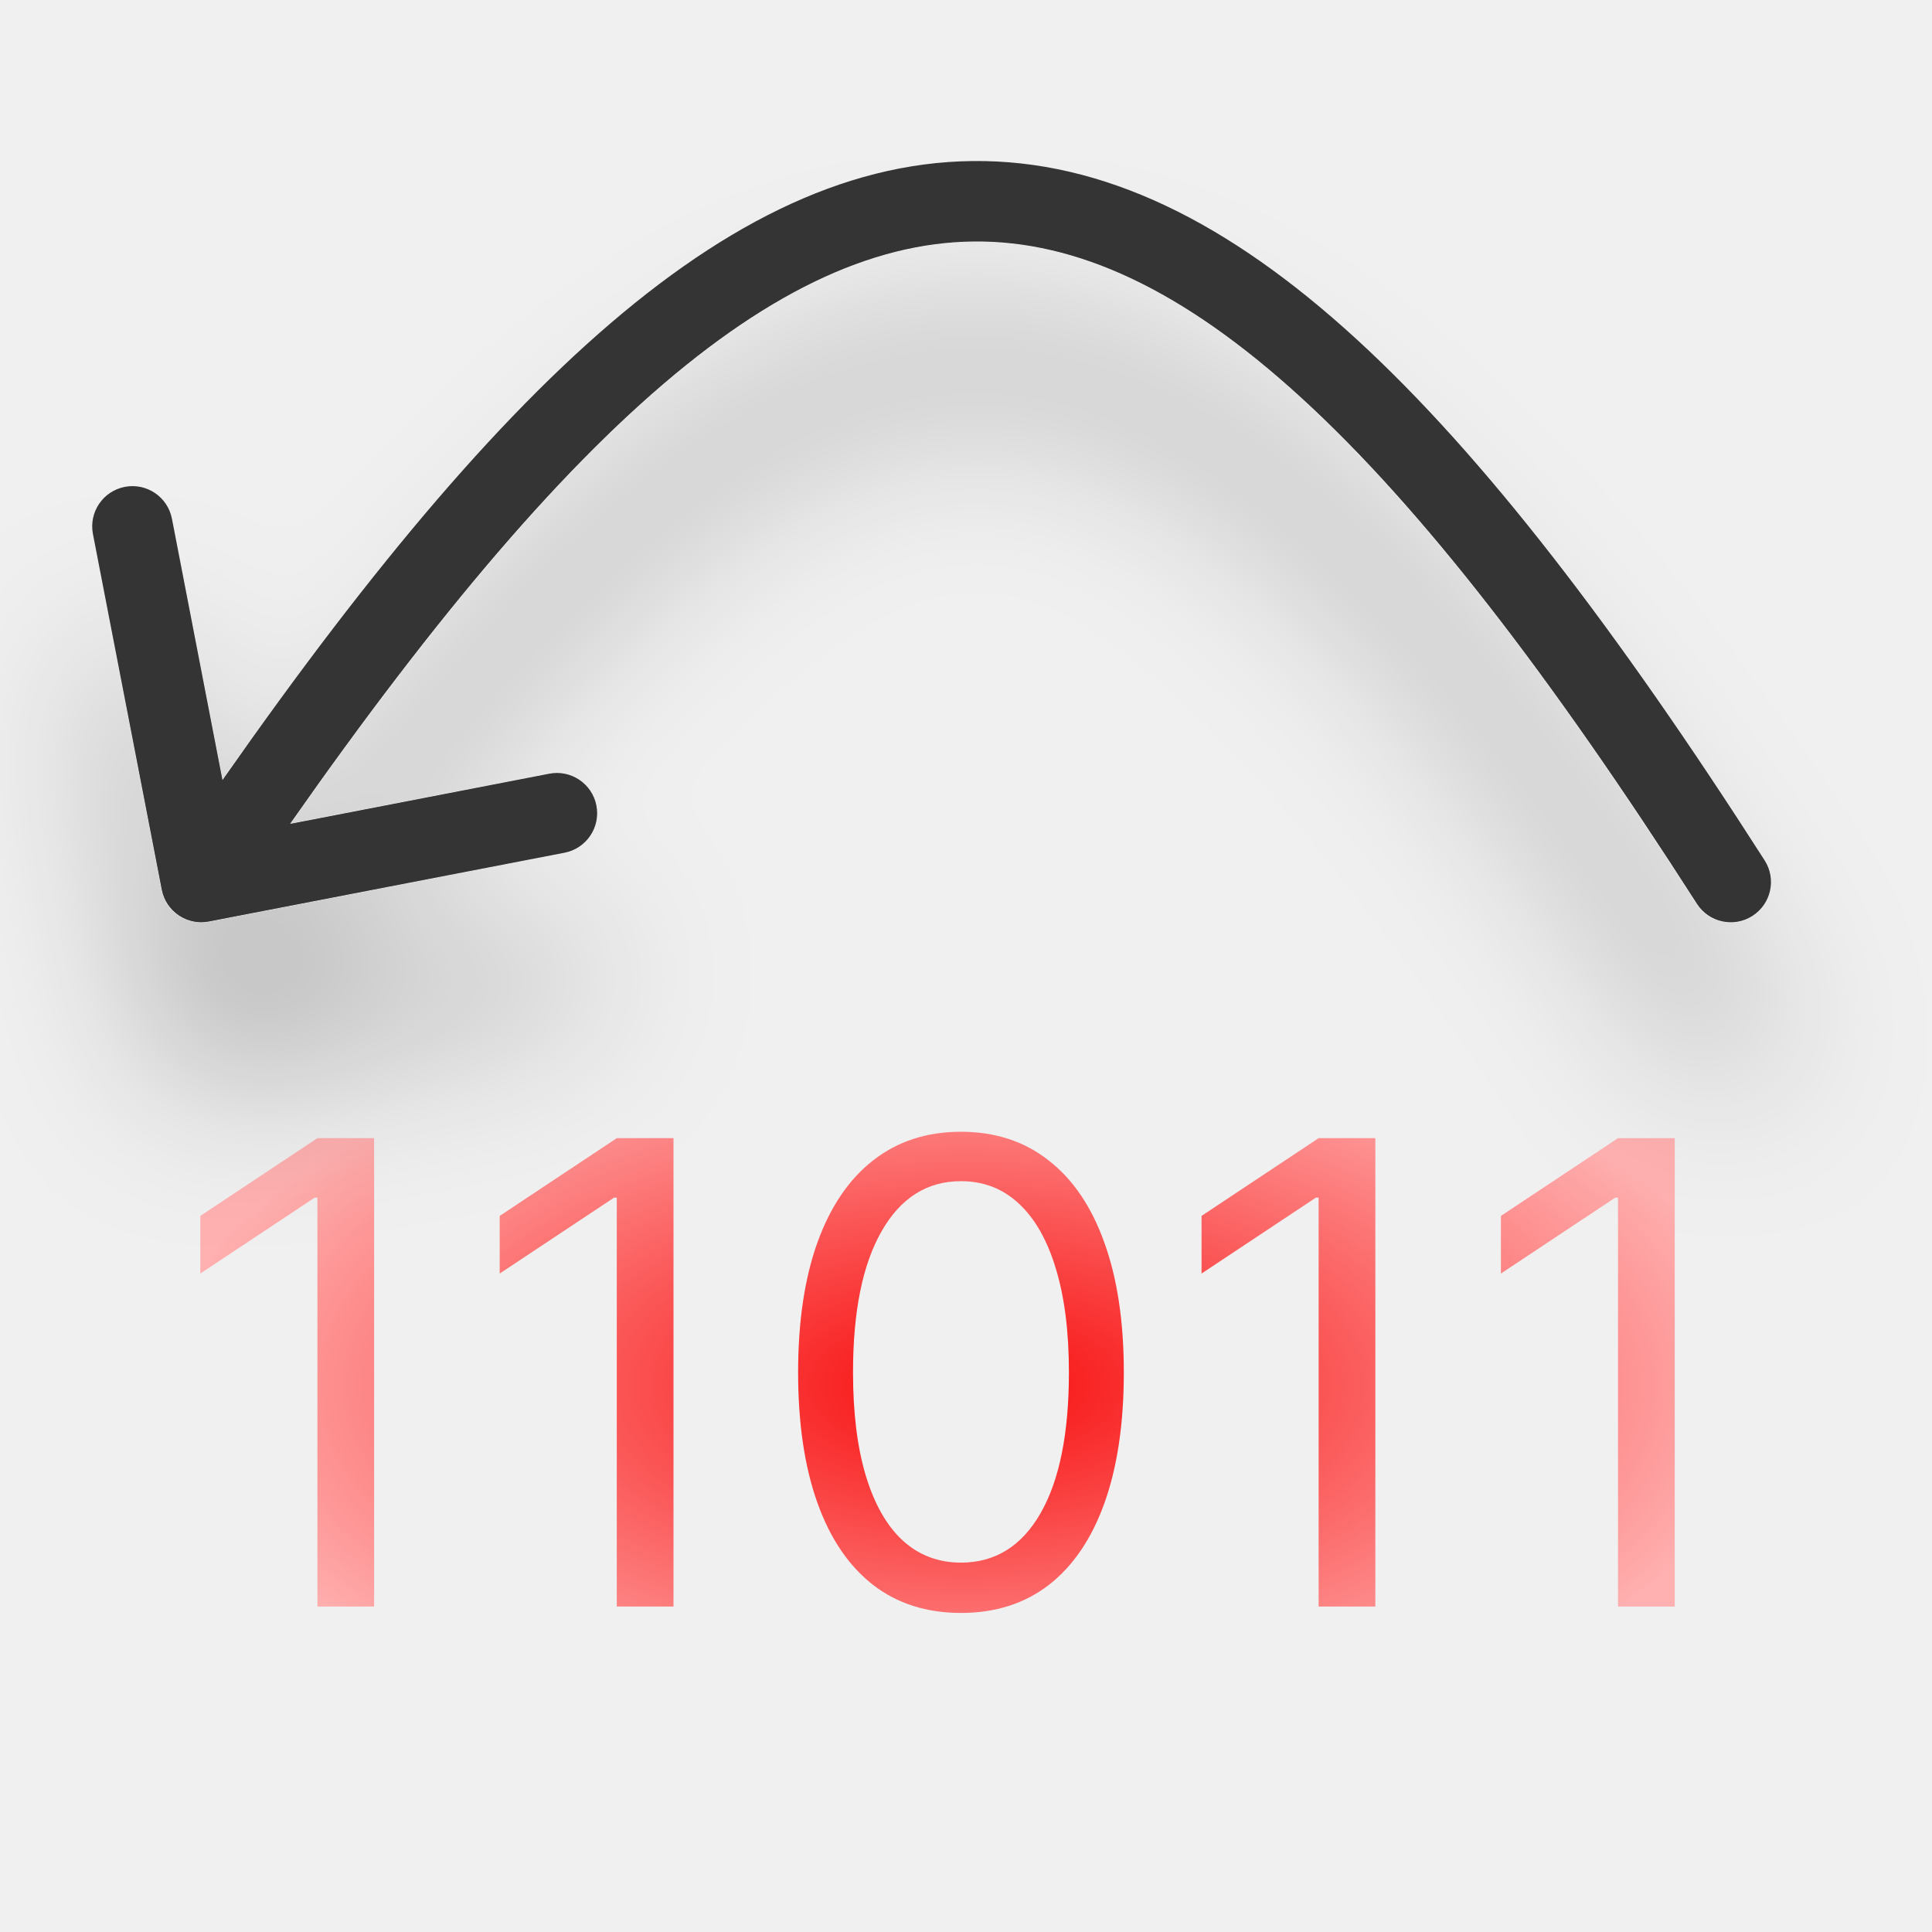
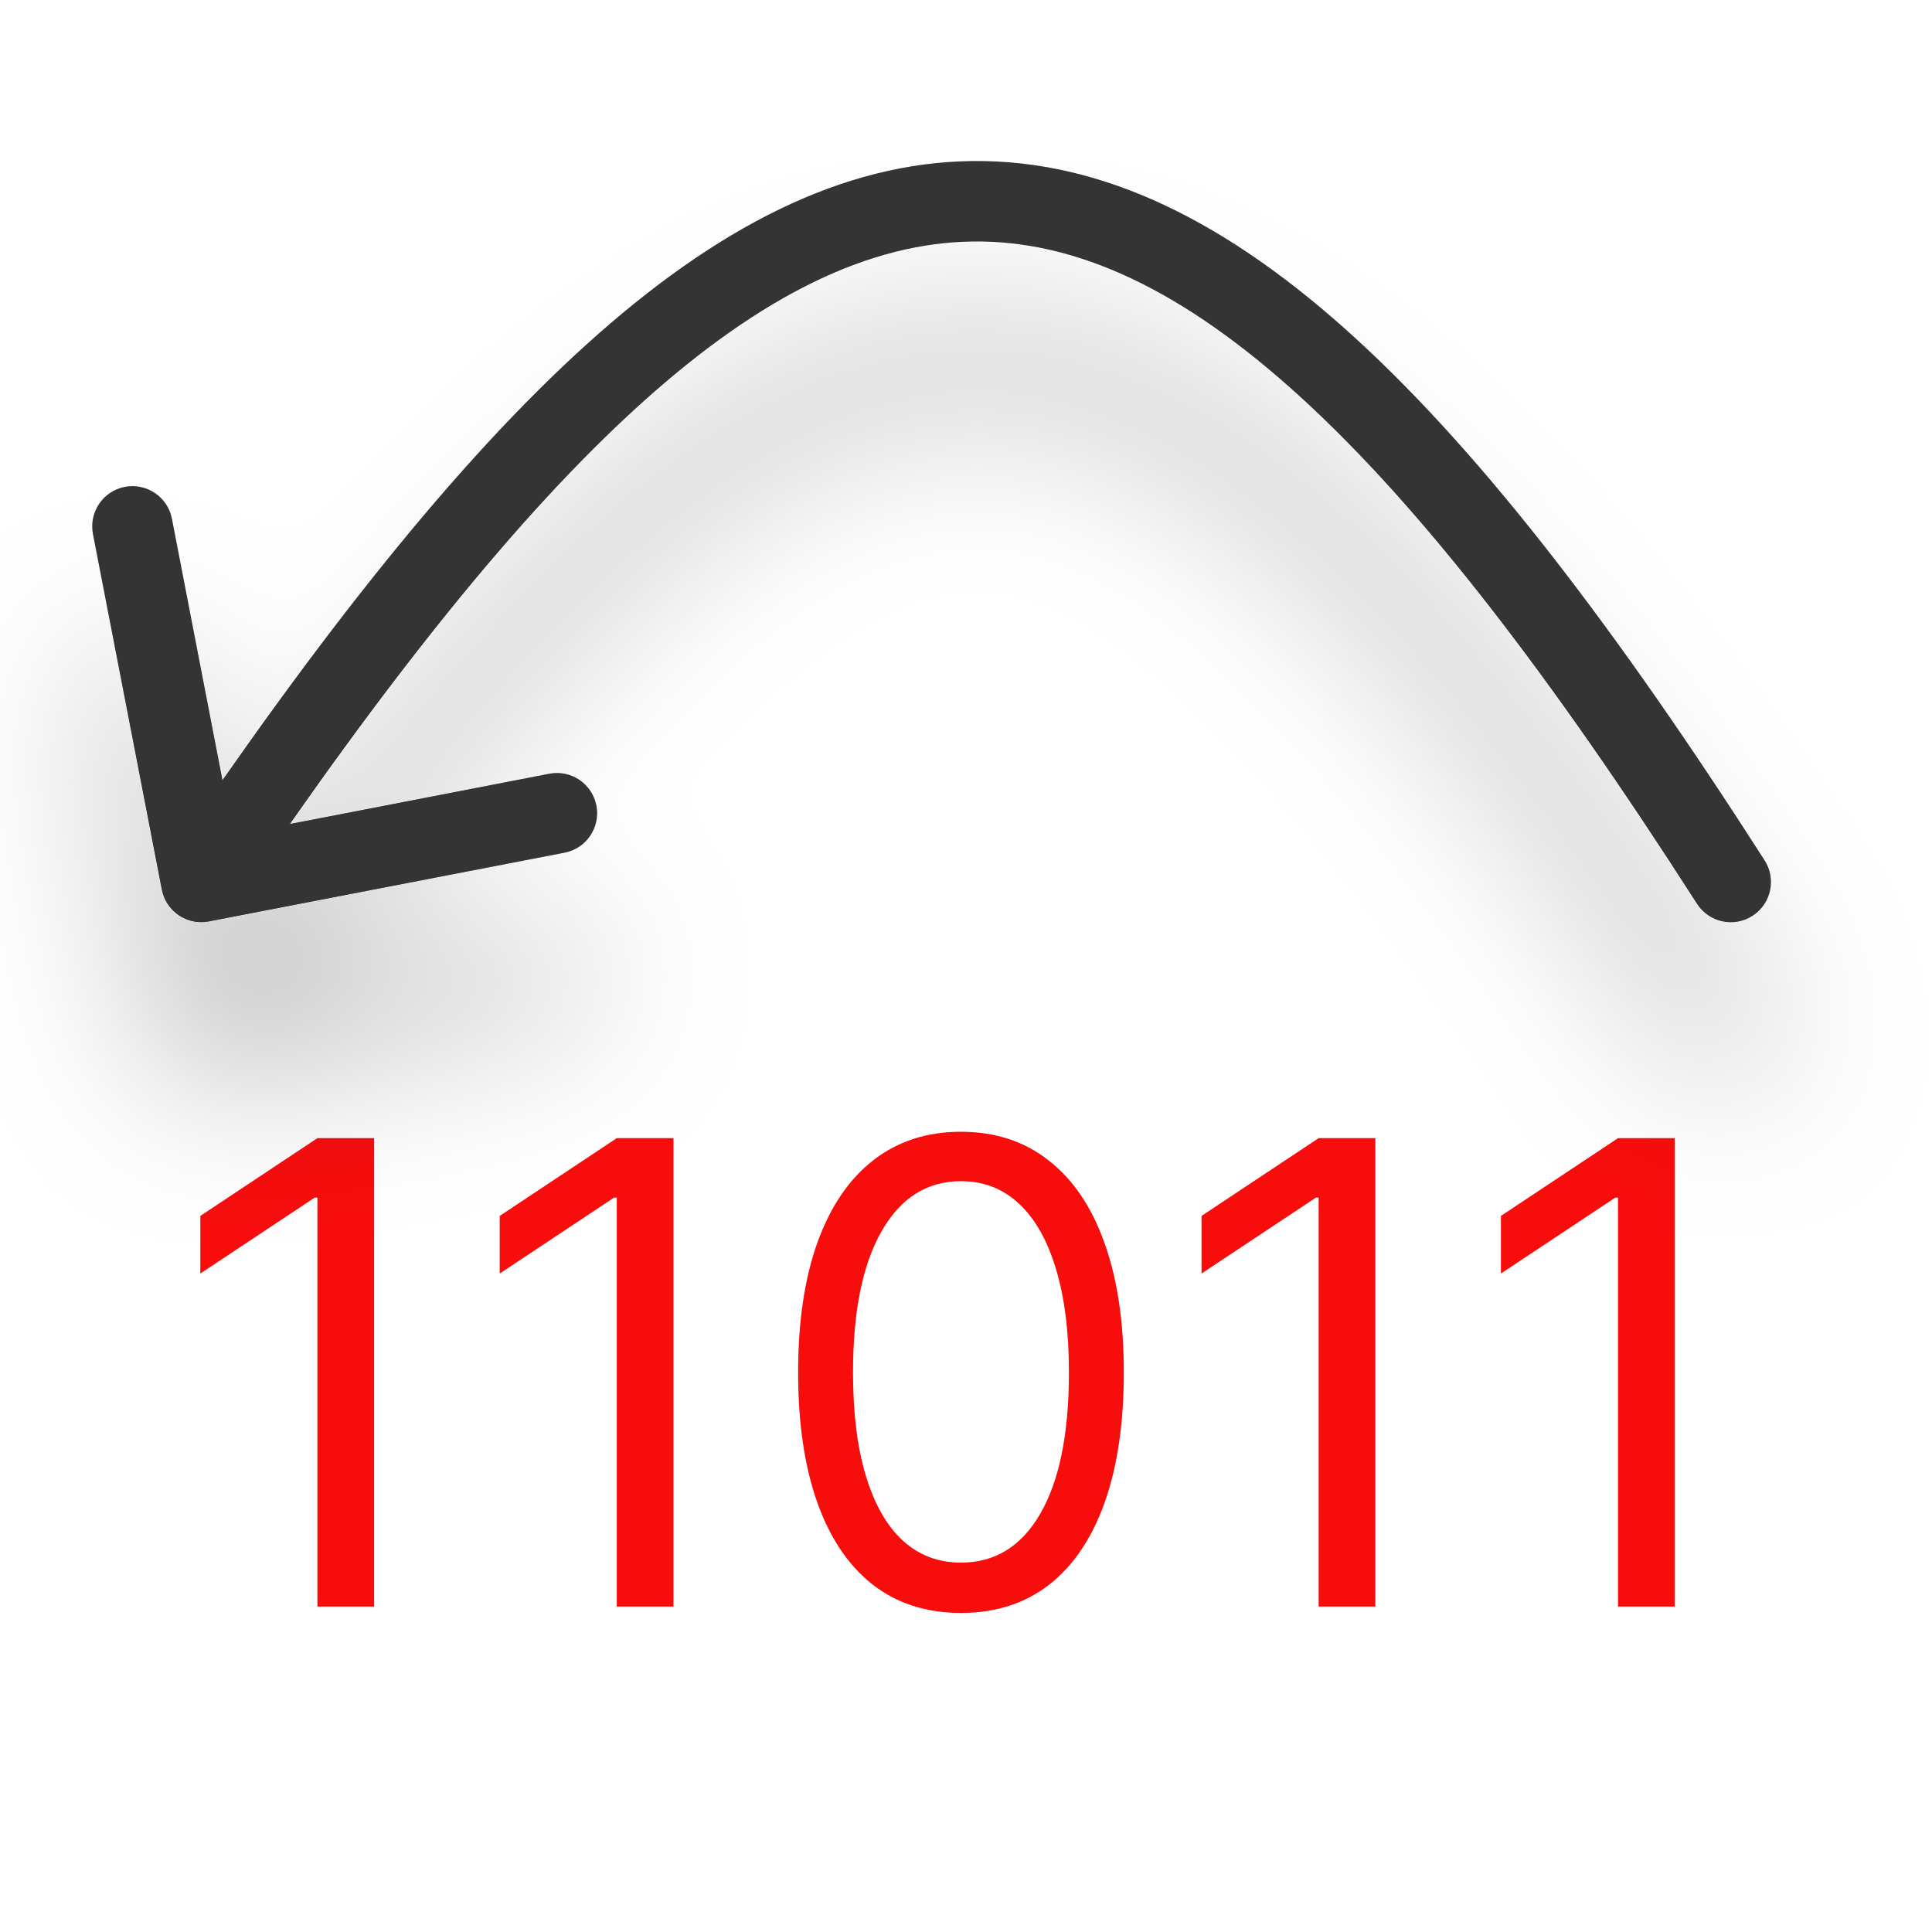
<svg xmlns="http://www.w3.org/2000/svg" width="48" height="48" viewBox="0 0 48 48" fill="none">
  <g clip-path="url(#clip0_203_36)">
-     <path d="M9.295 28.277V39.914H7.886V29.755H7.818L4.977 31.641V30.209L7.886 28.277H9.295ZM16.733 28.277V39.914H15.324V29.755H15.256L12.415 31.641V30.209L15.324 28.277H16.733ZM23.875 40.073C23.019 40.073 22.29 39.84 21.688 39.374C21.085 38.904 20.625 38.224 20.307 37.334C19.989 36.44 19.829 35.361 19.829 34.096C19.829 32.838 19.989 31.764 20.307 30.874C20.629 29.98 21.091 29.298 21.693 28.829C22.299 28.355 23.026 28.118 23.875 28.118C24.724 28.118 25.449 28.355 26.051 28.829C26.657 29.298 27.119 29.98 27.438 30.874C27.759 31.764 27.921 32.838 27.921 34.096C27.921 35.361 27.761 36.44 27.443 37.334C27.125 38.224 26.665 38.904 26.062 39.374C25.46 39.84 24.731 40.073 23.875 40.073ZM23.875 38.823C24.724 38.823 25.383 38.414 25.852 37.596C26.322 36.778 26.557 35.611 26.557 34.096C26.557 33.088 26.449 32.23 26.233 31.522C26.021 30.814 25.714 30.274 25.312 29.902C24.915 29.531 24.436 29.346 23.875 29.346C23.034 29.346 22.377 29.76 21.903 30.59C21.43 31.416 21.193 32.584 21.193 34.096C21.193 35.103 21.299 35.959 21.511 36.664C21.724 37.368 22.028 37.904 22.426 38.272C22.828 38.639 23.311 38.823 23.875 38.823ZM34.17 28.277V39.914H32.761V29.755H32.693L29.852 31.641V30.209L32.761 28.277H34.17ZM41.608 28.277V39.914H40.199V29.755H40.131L37.29 31.641V30.209L40.199 28.277H41.608Z" fill="url(#paint0_angular_203_36)" />
+     <rect width="48" height="48" fill="white" />
+     <path d="M9.295 28.277V39.914H7.886V29.755H7.818L4.977 31.641V30.209L7.886 28.277H9.295ZM16.733 28.277V39.914H15.324V29.755H15.256L12.415 31.641V30.209L15.324 28.277H16.733ZM23.875 40.073C23.019 40.073 22.29 39.84 21.688 39.374C21.085 38.904 20.625 38.224 20.307 37.334C19.989 36.44 19.829 35.361 19.829 34.096C19.829 32.838 19.989 31.764 20.307 30.874C20.629 29.98 21.091 29.298 21.693 28.829C22.299 28.355 23.026 28.118 23.875 28.118C24.724 28.118 25.449 28.355 26.051 28.829C26.657 29.298 27.119 29.98 27.438 30.874C27.759 31.764 27.921 32.838 27.921 34.096C27.921 35.361 27.761 36.44 27.443 37.334C27.125 38.224 26.665 38.904 26.062 39.374C25.46 39.84 24.731 40.073 23.875 40.073ZM23.875 38.823C24.724 38.823 25.383 38.414 25.852 37.596C26.322 36.778 26.557 35.611 26.557 34.096C26.557 33.088 26.449 32.23 26.233 31.522C26.021 30.814 25.714 30.274 25.312 29.902C24.915 29.531 24.436 29.346 23.875 29.346C23.034 29.346 22.377 29.76 21.903 30.59C21.43 31.416 21.193 32.584 21.193 34.096C21.193 35.103 21.299 35.959 21.511 36.664C21.724 37.368 22.028 37.904 22.426 38.272C22.828 38.639 23.311 38.823 23.875 38.823ZM34.17 28.277V39.914H32.761V29.755H32.693L29.852 31.641V30.209L32.761 28.277H34.17ZM41.608 28.277V39.914H40.199V29.755H40.131L37.29 31.641V30.209L40.199 28.277H41.608Z" fill="#F80D0D" />
    <g filter="url(#filter0_d_203_36)">
      <path d="M42.158 22.453C42.456 22.918 43.074 23.054 43.539 22.756C44.004 22.458 44.14 21.84 43.842 21.375L42.158 22.453ZM4.018 22.104C4.123 22.646 4.648 23.001 5.19 22.896L14.026 21.186C14.568 21.081 14.923 20.556 14.818 20.014C14.713 19.472 14.188 19.117 13.646 19.222L5.792 20.742L4.272 12.888C4.167 12.345 3.643 11.991 3.1 12.096C2.558 12.201 2.204 12.726 2.309 13.268L4.018 22.104ZM43.842 21.375C40.176 15.651 36.863 11.321 33.697 8.422C30.528 5.519 27.413 3.966 24.165 4.001C20.926 4.035 17.79 5.649 14.572 8.557C11.354 11.465 7.954 15.757 4.171 21.354L5.829 22.474C9.582 16.919 12.875 12.786 15.913 10.04C18.951 7.295 21.636 6.028 24.187 6C26.73 5.973 29.376 7.176 32.346 9.897C35.32 12.62 38.523 16.777 42.158 22.453L43.842 21.375Z" fill="#343434" />
    </g>
  </g>
  <defs>
    <filter id="filter0_d_203_36" x="-1.71" y="4" width="49.71" height="26.914" filterUnits="userSpaceOnUse" color-interpolation-filters="sRGB">
      <feFlood flood-opacity="0" result="BackgroundImageFix" />
      <feColorMatrix in="SourceAlpha" type="matrix" values="0 0 0 0 0 0 0 0 0 0 0 0 0 0 0 0 0 0 127 0" result="hardAlpha" />
      <feOffset dy="4" />
      <feGaussianBlur stdDeviation="2" />
      <feComposite in2="hardAlpha" operator="out" />
      <feColorMatrix type="matrix" values="0 0 0 0 0 0 0 0 0 0 0 0 0 0 0 0 0 0 0.25 0" />
      <feBlend mode="normal" in2="BackgroundImageFix" result="effect1_dropShadow_203_36" />
      <feBlend mode="normal" in="SourceGraphic" in2="effect1_dropShadow_203_36" result="shape" />
    </filter>
-     <radialGradient id="paint0_angular_203_36" cx="0" cy="0" r="1" gradientUnits="userSpaceOnUse" gradientTransform="translate(24 34.4138) rotate(90) scale(9.5 20)">
-       <stop stop-color="#F80D0D" />
-       <stop offset="1" stop-color="#FFB0B0" />
-     </radialGradient>
    <clipPath id="clip0_203_36">
      <rect width="48" height="48" fill="white" />
    </clipPath>
  </defs>
</svg>
